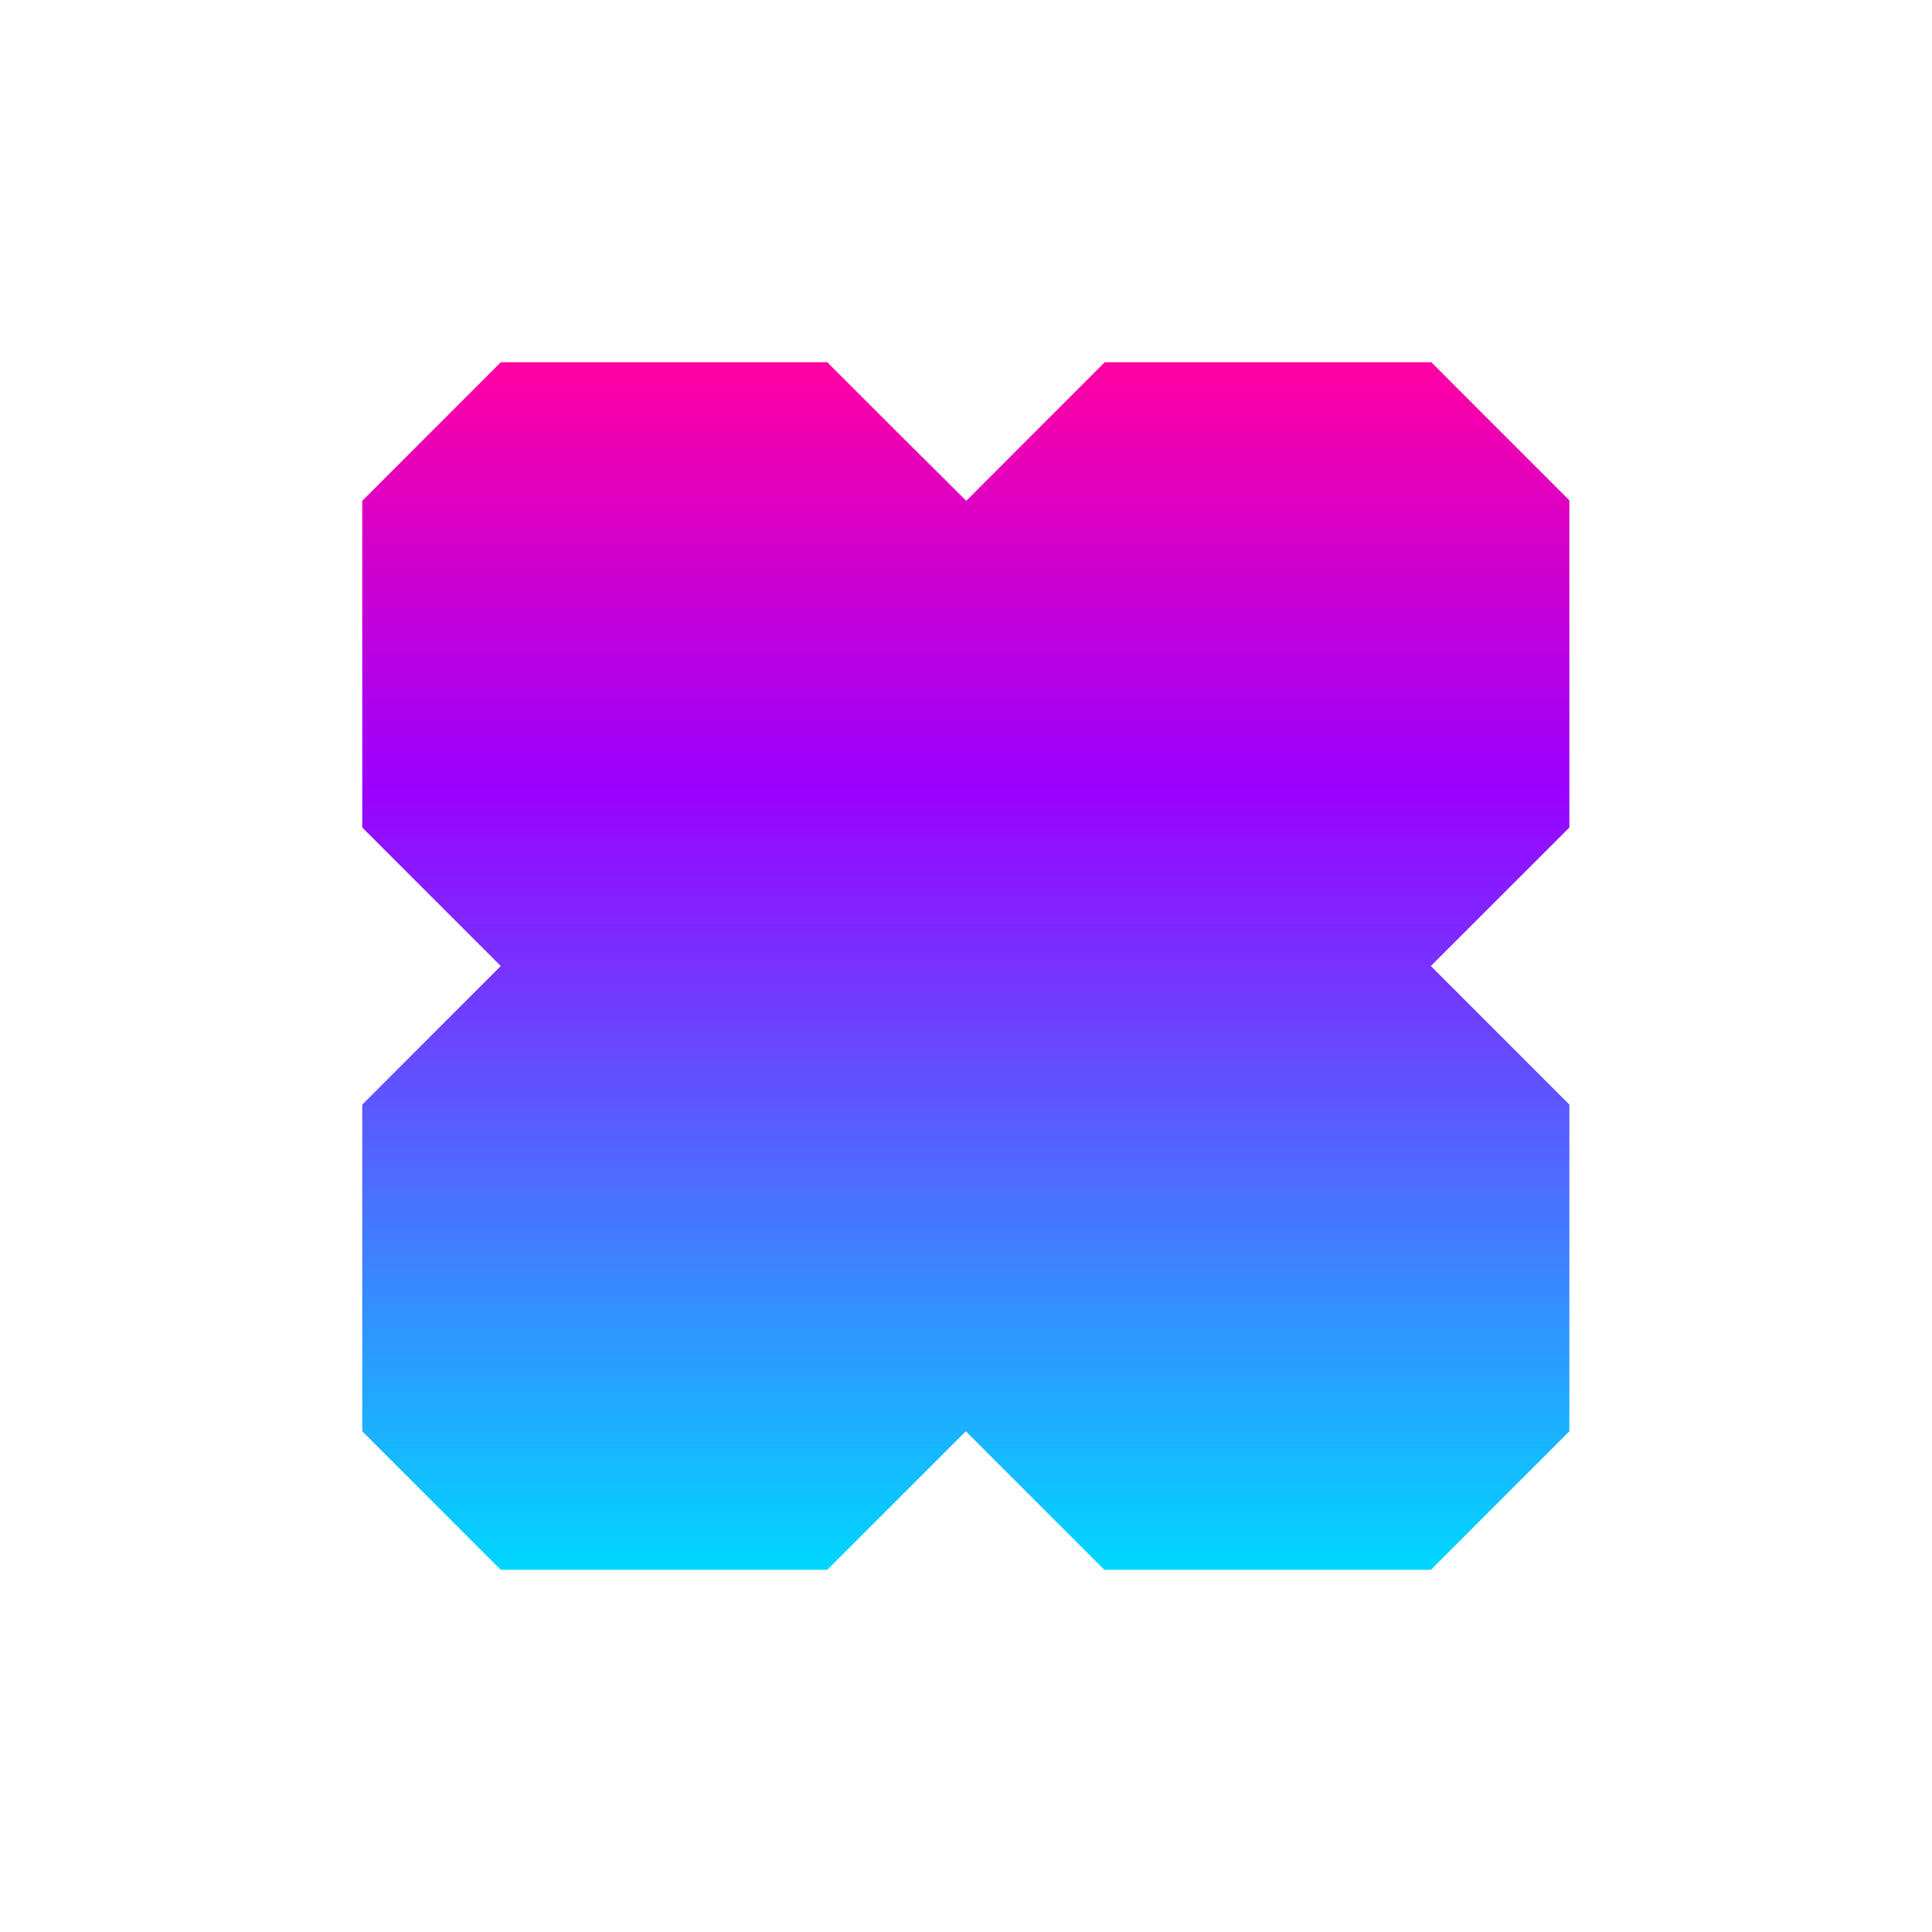
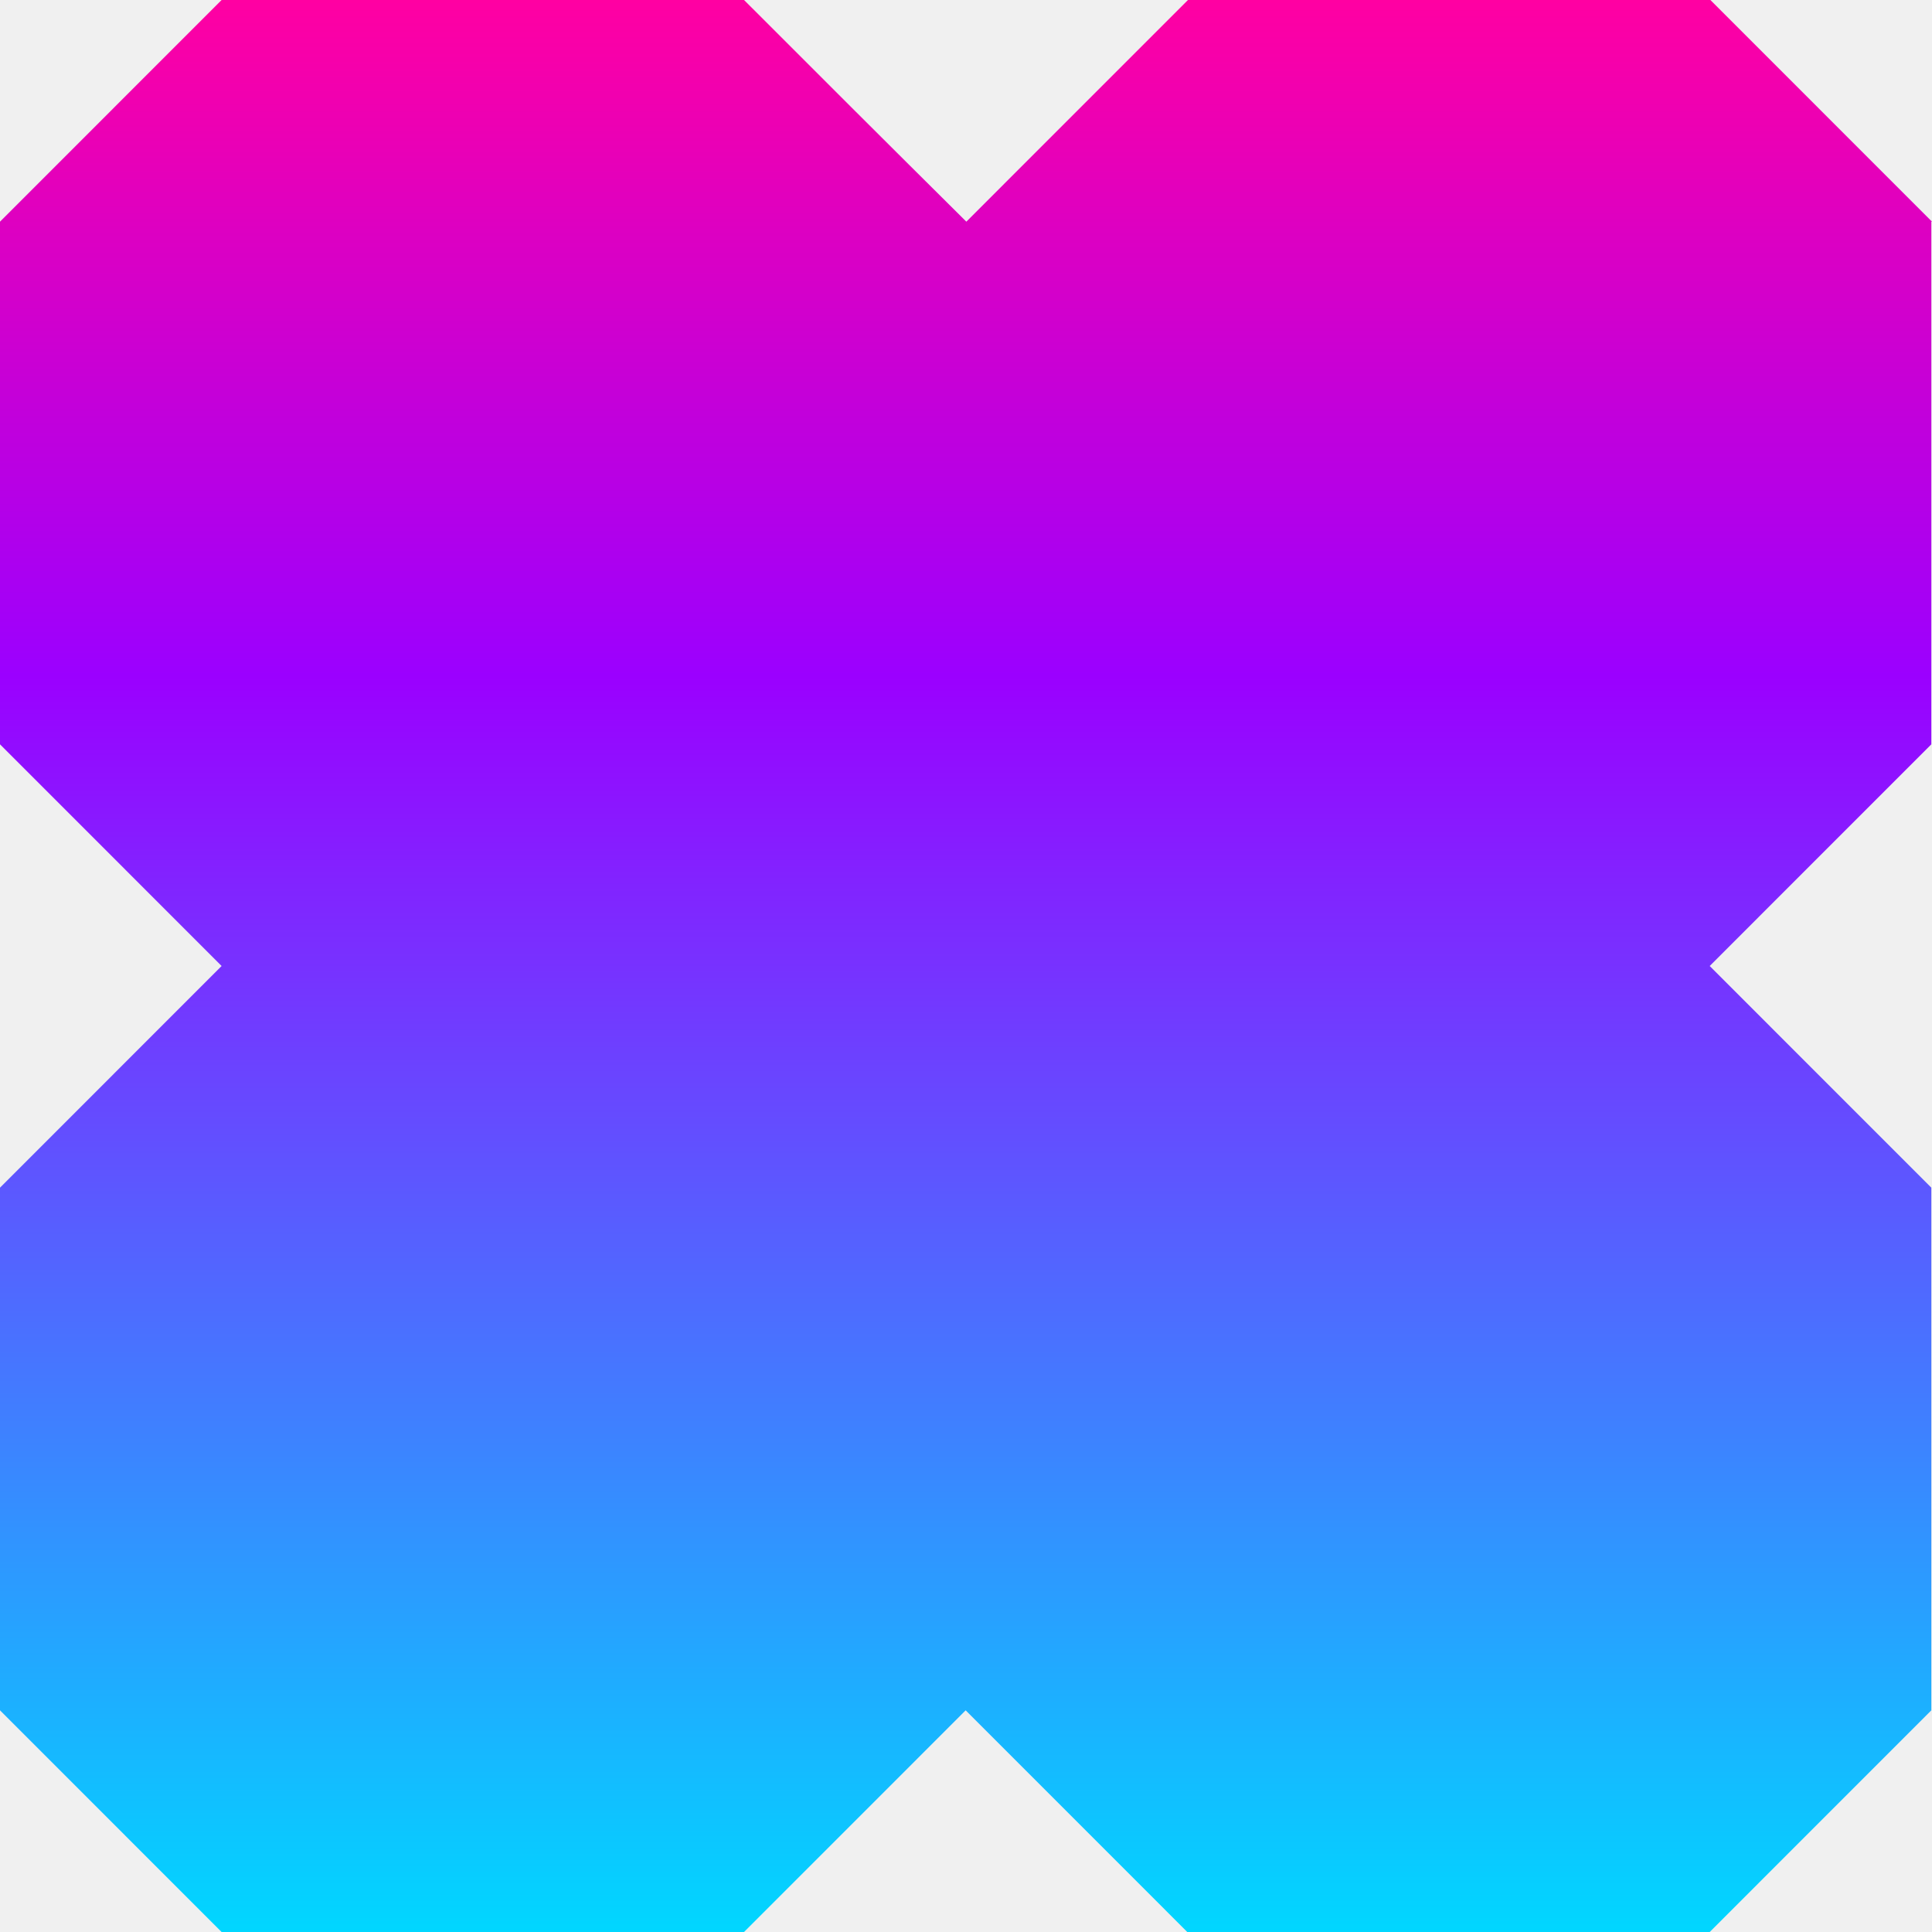
- <svg xmlns="http://www.w3.org/2000/svg" width="48" height="48" viewBox="0 0 48 48" fill="none">
-   <rect width="48" height="48" fill="#FFFFFF" />
-   <g transform="translate(9 9) scale(0.8824)">
-     <path d="M34 3.901L30.1 0H20.906C19.379 1.527 18.52 2.386 17.006 3.901C15.479 2.386 14.621 1.527 13.094 0H3.9L0 3.901V13.099L3.9 17L0 20.901V30.099L3.9 34H13.094L16.994 30.099L20.894 34H30.088L33.988 30.099V20.901L30.088 17L33.988 13.099V3.901H34Z" fill="url(#axel)" />
-   </g>
+ <svg xmlns="http://www.w3.org/2000/svg" width="34" height="34" viewBox="0 0 34 34" fill="none">
+   <path d="M34 3.901L30.1 0H20.906C19.379 1.527 18.52 2.386 17.006 3.901C15.479 2.386 14.621 1.527 13.094 0H3.9L0 3.901V13.099L3.9 17L0 20.901V30.099L3.9 34H13.094L16.994 30.099L20.894 34H30.088L33.988 30.099V20.901L30.088 17L33.988 13.099V3.901H34Z" fill="url(#paint0_linear_700_699)" />
  <defs>
-     <linearGradient id="axel" x1="17.006" y1="34.012" x2="17.006" y2="0" gradientUnits="userSpaceOnUse">
+     <linearGradient id="paint0_linear_700_699" x1="17.006" y1="34.012" x2="17.006" y2="0" gradientUnits="userSpaceOnUse">
      <stop stop-color="#00D7FF" />
      <stop offset="0.65" stop-color="#9B00FF" />
      <stop offset="1" stop-color="#FF00A2" />
    </linearGradient>
  </defs>
</svg>
